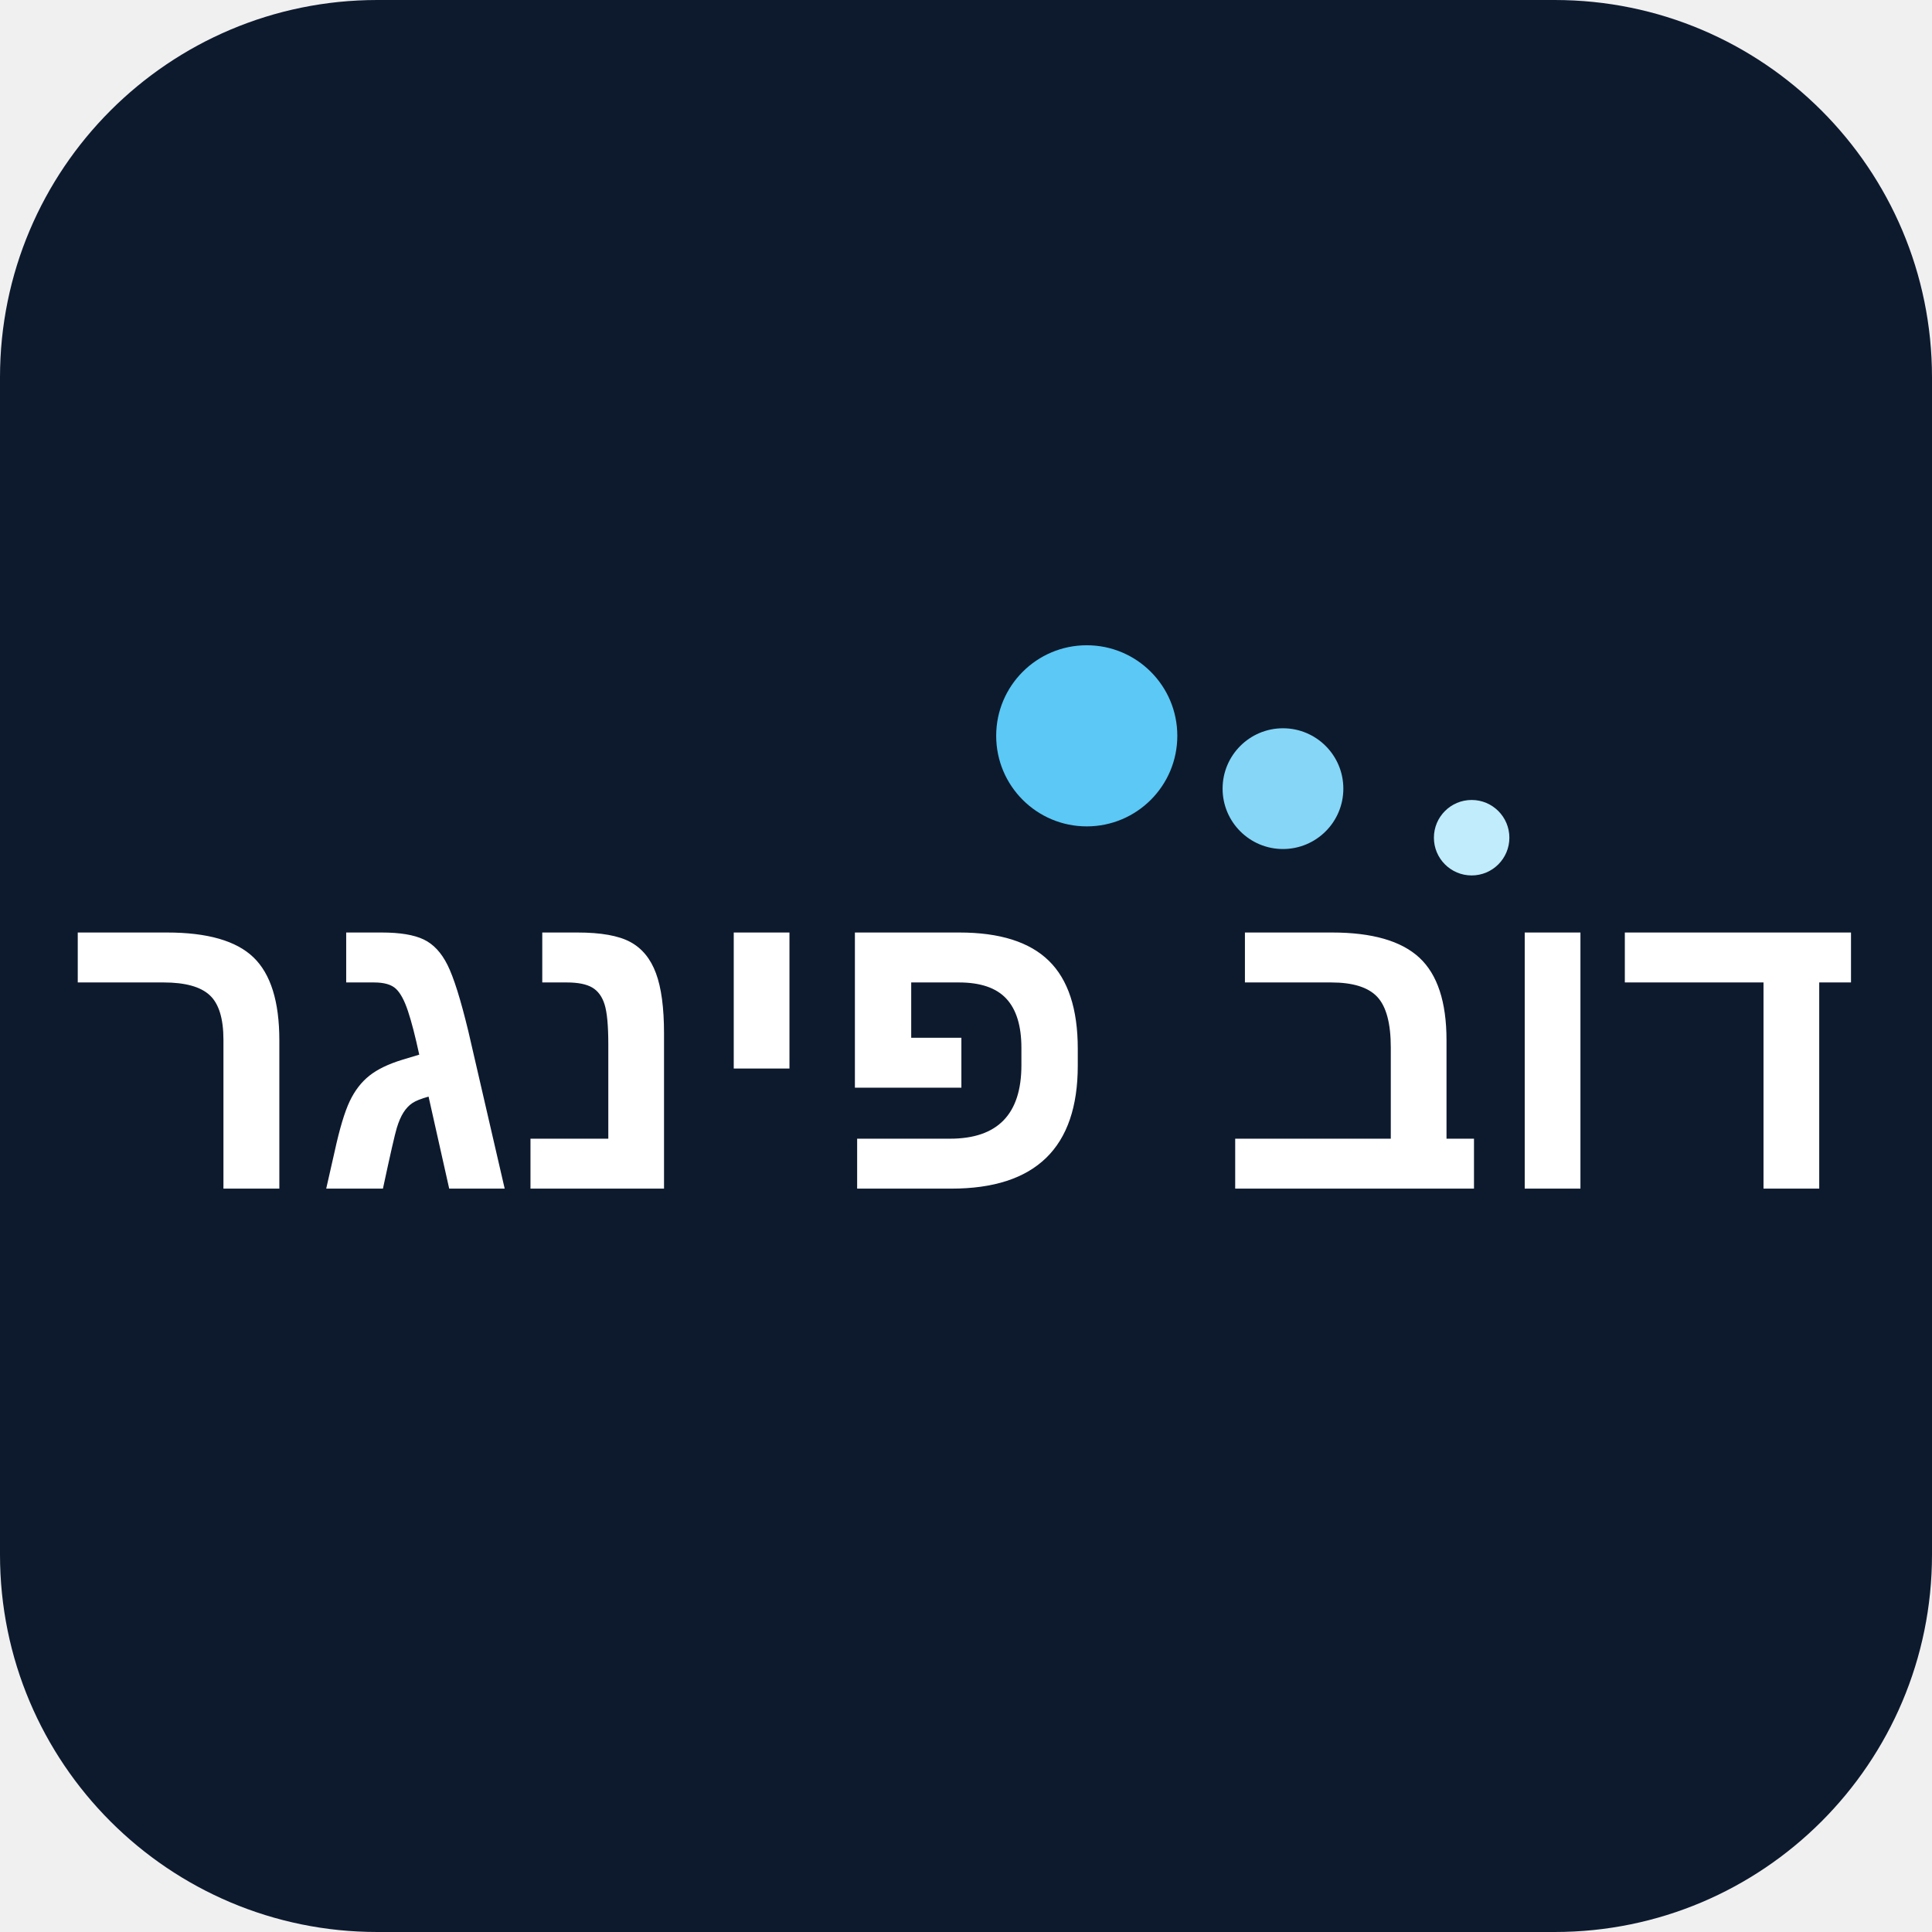
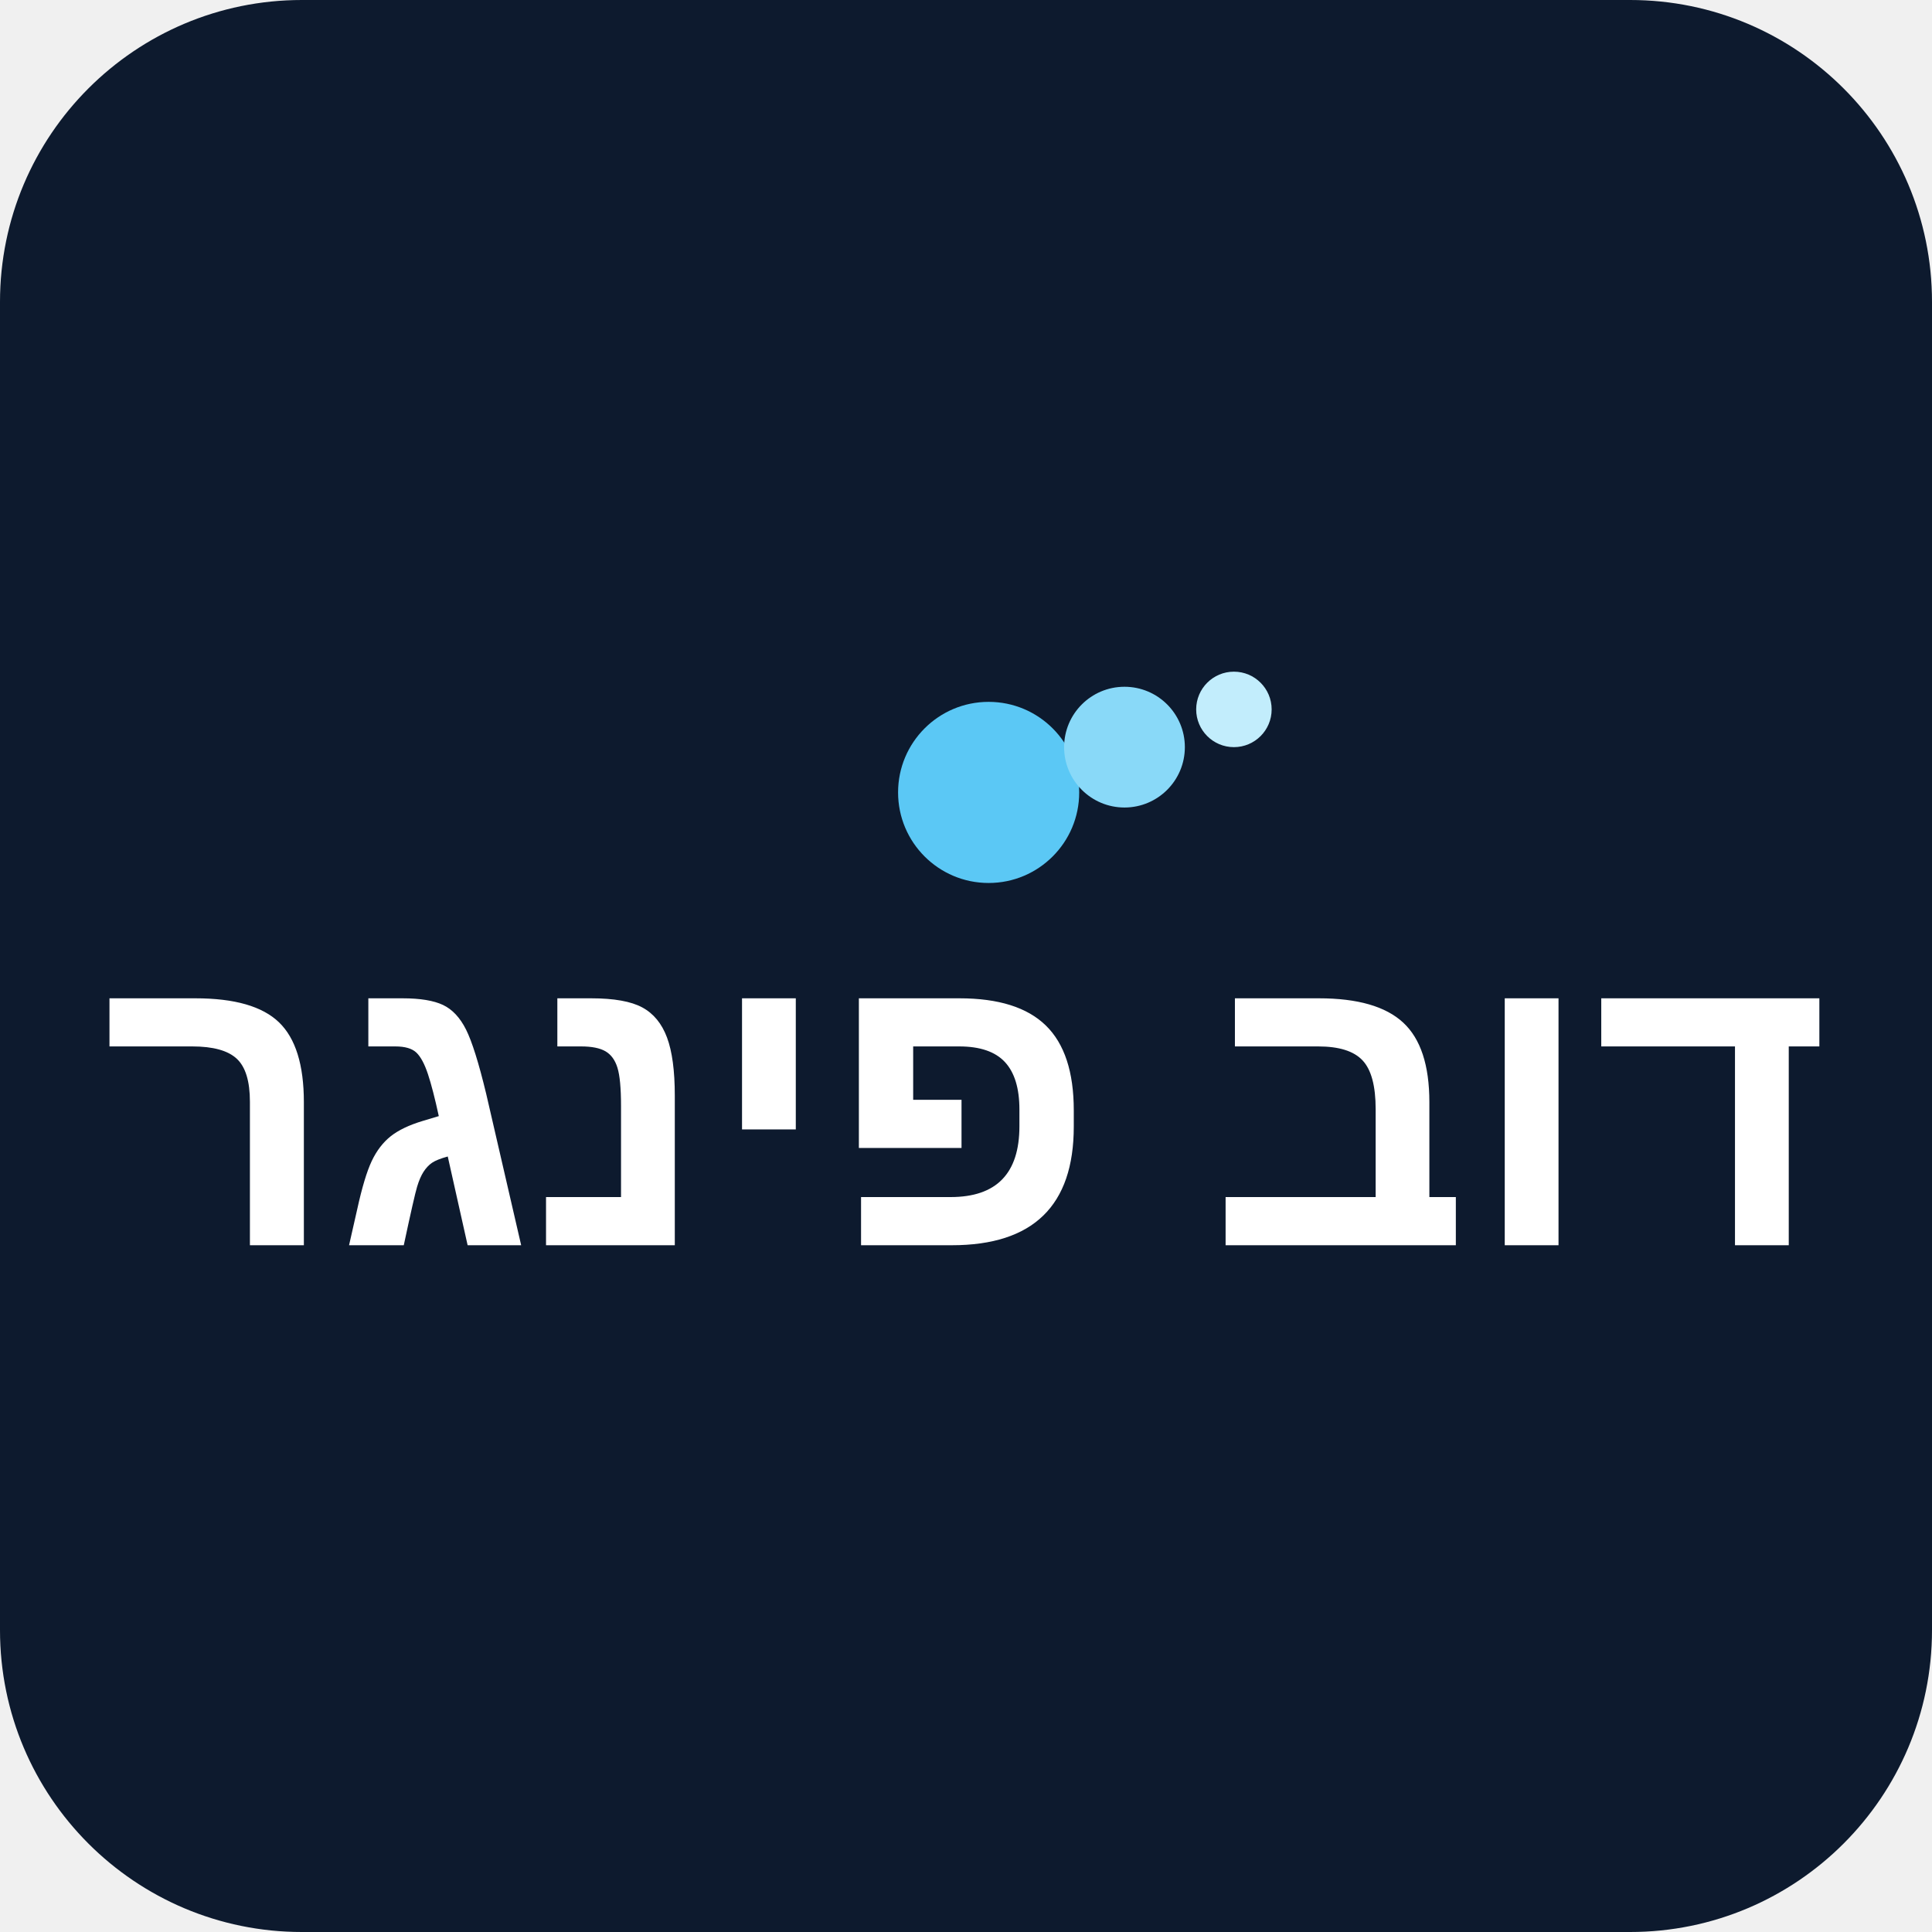
<svg xmlns="http://www.w3.org/2000/svg" viewBox="0 0 512 512">
-   <rect width="512" height="512" rx="100" fill="#0d1a2e" />
-   <text x="256" y="315" font-family="Arial, sans-serif" font-size="112" font-weight="700" fill="#ffffff" text-anchor="middle">דוב פינגר</text>
-   <circle cx="390" cy="222" r="10" fill="#c0ecfb" />
-   <circle cx="340" cy="209" r="16" fill="#85d6f7" />
-   <circle cx="288" cy="195" r="24" fill="#5bc8f5" />
+   <rect width="512" height="512" rx="80" fill="#0d1a2e" />
+   <text x="256" y="330" font-family="Arial, sans-serif" font-size="108" font-weight="700" fill="#ffffff" text-anchor="middle">דוב פינגר</text>
+   <circle cx="262" cy="210" r="24" fill="#5bc8f5" />
+   <circle cx="298" cy="198" r="16" fill="#89d9f8" />
+   <circle cx="327" cy="188" r="10" fill="#c2edfc" />
</svg>
